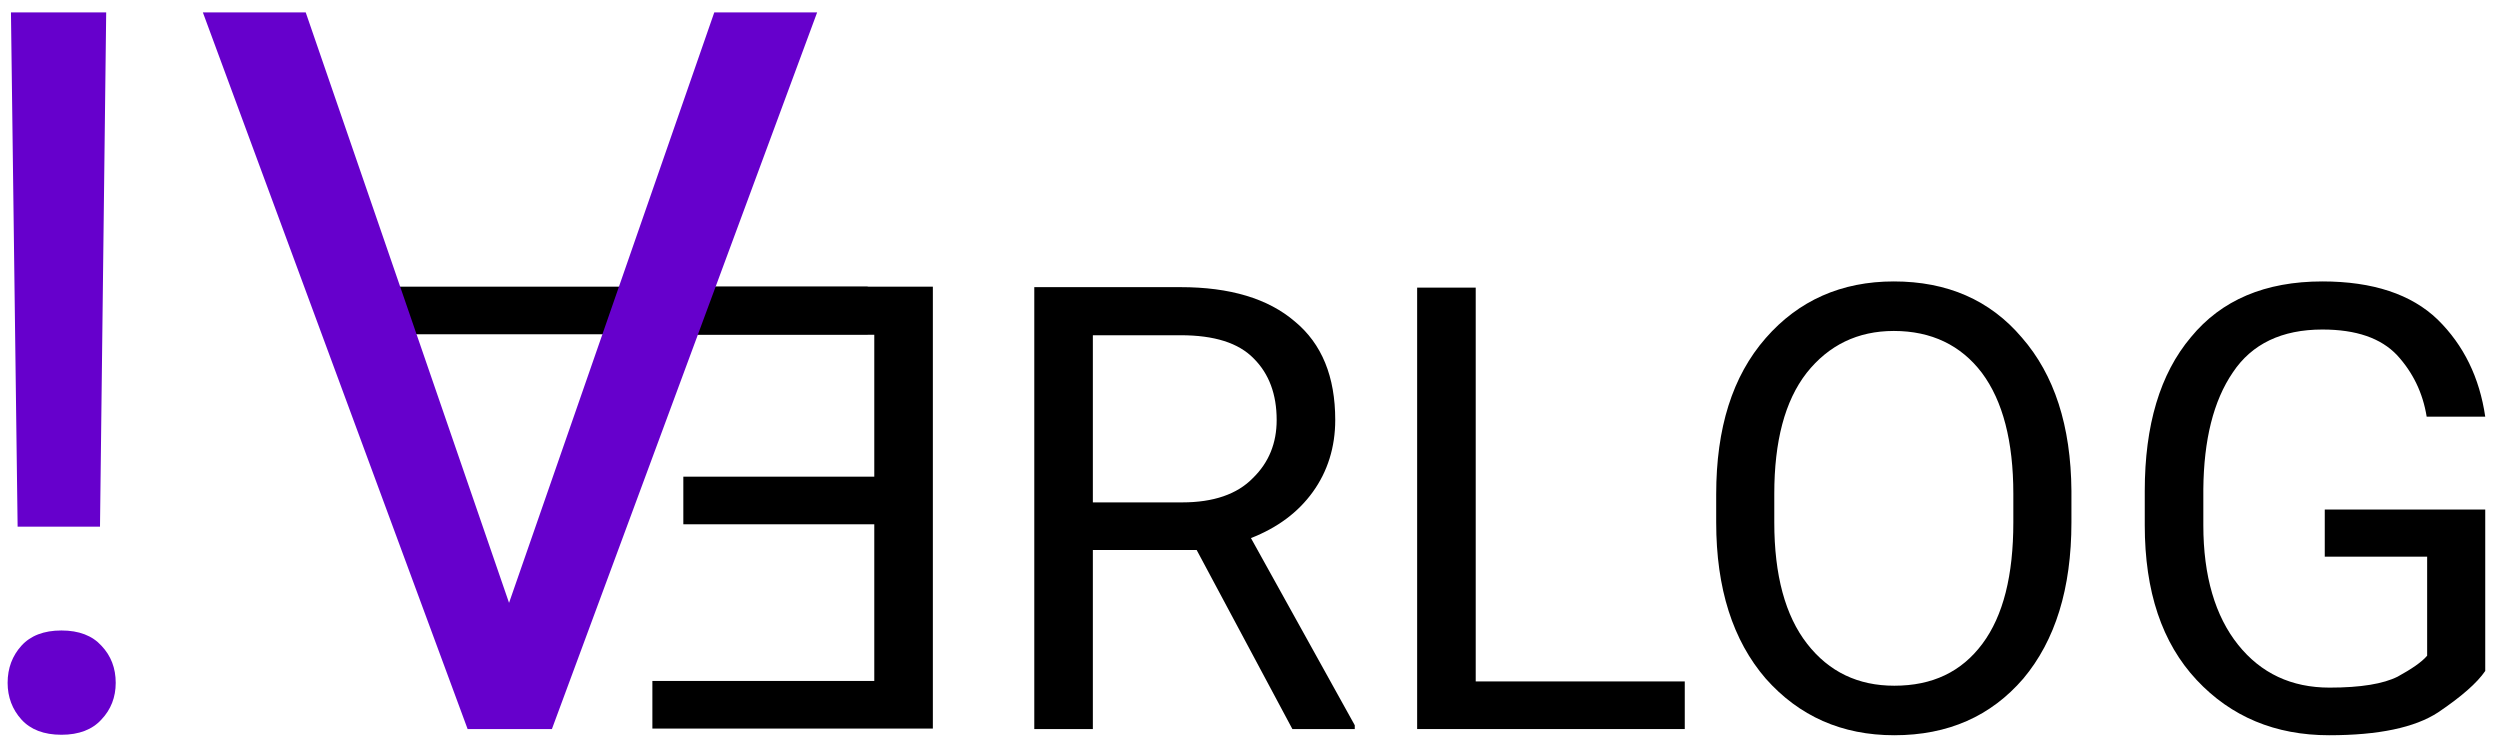
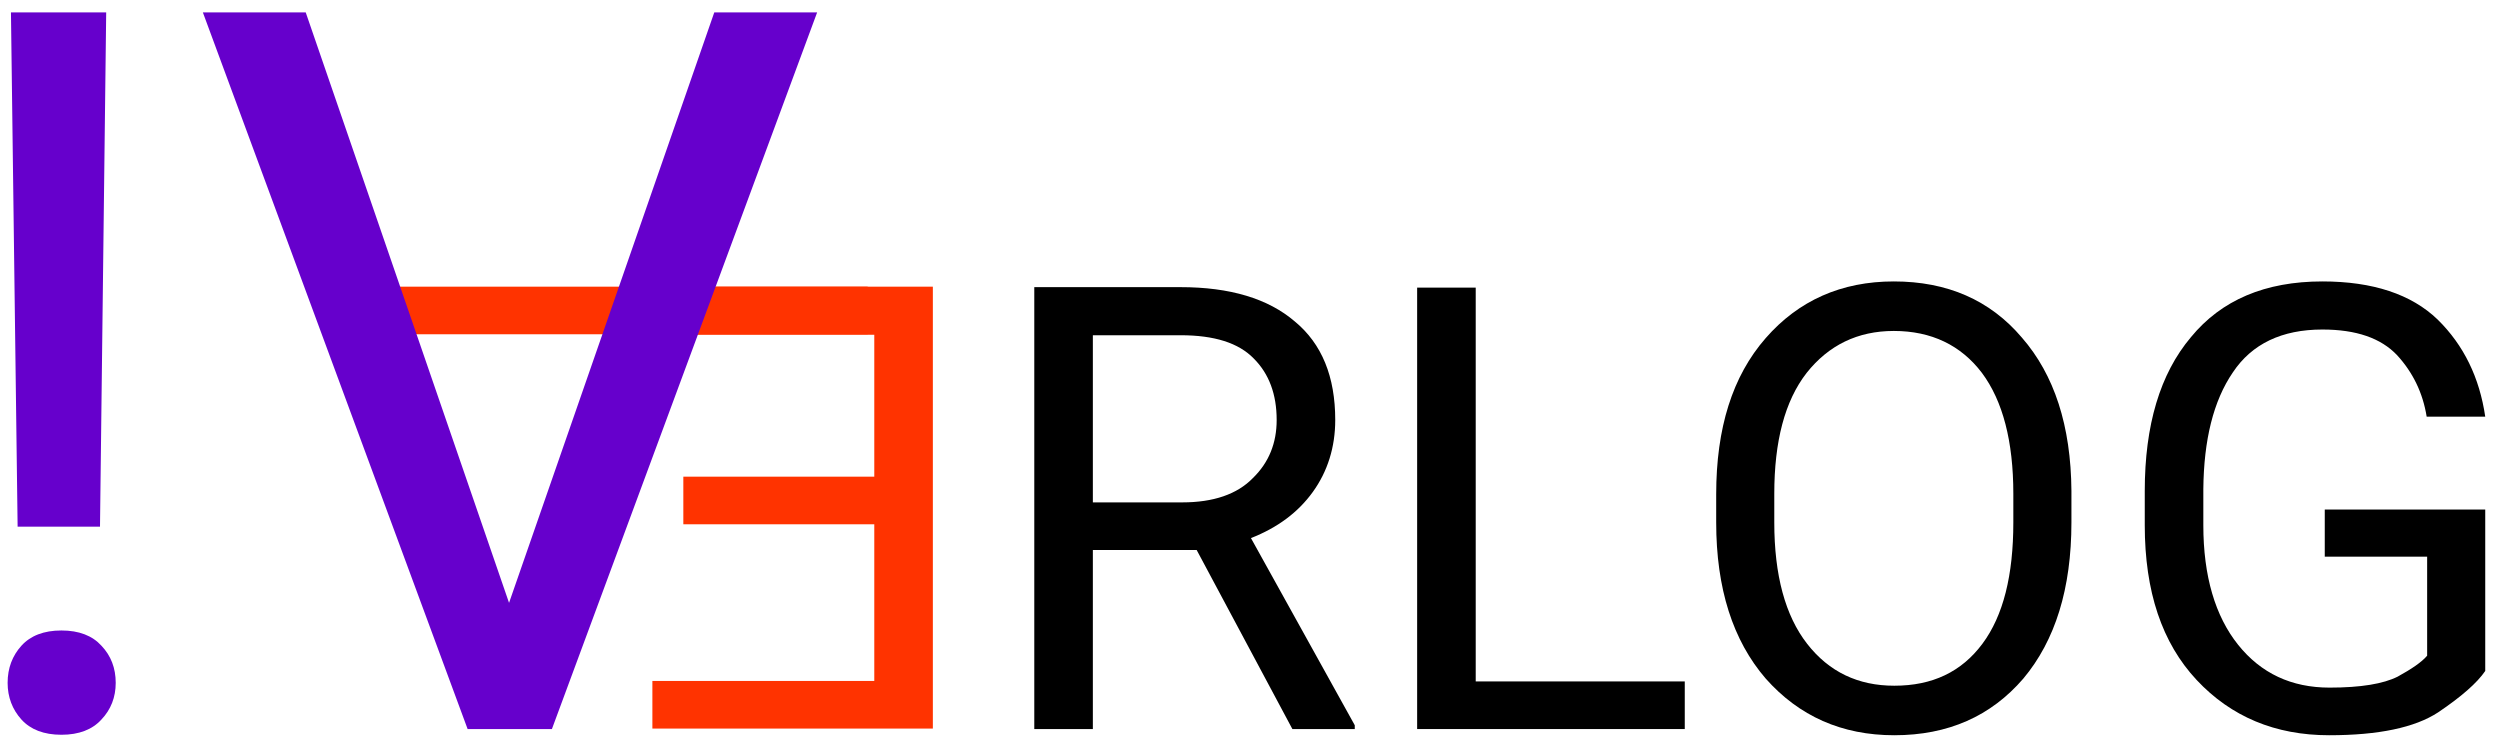
<svg xmlns="http://www.w3.org/2000/svg" xmlns:ns1="http://xml.openoffice.org/svg/export" version="1.2" width="52.5mm" height="15.6mm" viewBox="0 0 5250 1560" preserveAspectRatio="xMidYMid" fill-rule="evenodd" stroke-width="28.222" stroke-linejoin="round" xml:space="preserve">
  <defs class="ClipPathGroup">
    <clipPath id="presentation_clip_path" clipPathUnits="userSpaceOnUse">
      <rect x="0" y="0" width="5250" height="1560" />
    </clipPath>
    <clipPath id="presentation_clip_path_shrink" clipPathUnits="userSpaceOnUse">
      <rect x="5" y="1" width="5240" height="1557" />
    </clipPath>
  </defs>
  <defs class="TextShapeIndex">
    <g ns1:slide="id1" ns1:id-list="id3 id4 id5 id6 id7 id8 id9 id10" />
  </defs>
  <defs class="EmbeddedBulletChars">
    <g id="bullet-char-template-57356" transform="scale(0.0004882812,-0.0004882812)">
      <path d="M 580,1141 L 1163,571 580,0 -4,571 580,1141 Z" />
    </g>
    <g id="bullet-char-template-57354" transform="scale(0.0004882812,-0.0004882812)">
      <path d="M 8,1128 L 1137,1128 1137,0 8,0 8,1128 Z" />
    </g>
    <g id="bullet-char-template-10146" transform="scale(0.0004882812,-0.0004882812)">
      <path d="M 174,0 L 602,739 174,1481 1456,739 174,0 Z M 1358,739 L 309,1346 659,739 1358,739 Z" />
    </g>
    <g id="bullet-char-template-10132" transform="scale(0.0004882812,-0.0004882812)">
      <path d="M 2015,739 L 1276,0 717,0 1260,543 174,543 174,936 1260,936 717,1481 1274,1481 2015,739 Z" />
    </g>
    <g id="bullet-char-template-10007" transform="scale(0.0004882812,-0.0004882812)">
      <path d="M 0,-2 C -7,14 -16,27 -25,37 L 356,567 C 262,823 215,952 215,954 215,979 228,992 255,992 264,992 276,990 289,987 310,991 331,999 354,1012 L 381,999 492,748 772,1049 836,1024 860,1049 C 881,1039 901,1025 922,1006 886,937 835,863 770,784 769,783 710,716 594,584 L 774,223 C 774,196 753,168 711,139 L 727,119 C 717,90 699,76 672,76 641,76 570,178 457,381 L 164,-76 C 142,-110 111,-127 72,-127 30,-127 9,-110 8,-76 1,-67 -2,-52 -2,-32 -2,-23 -1,-13 0,-2 Z" />
    </g>
    <g id="bullet-char-template-10004" transform="scale(0.0004882812,-0.0004882812)">
      <path d="M 285,-33 C 182,-33 111,30 74,156 52,228 41,333 41,471 41,549 55,616 82,672 116,743 169,778 240,778 293,778 328,747 346,684 L 369,508 C 377,444 397,411 428,410 L 1163,1116 C 1174,1127 1196,1133 1229,1133 1271,1133 1292,1118 1292,1087 L 1292,965 C 1292,929 1282,901 1262,881 L 442,47 C 390,-6 338,-33 285,-33 Z" />
    </g>
    <g id="bullet-char-template-9679" transform="scale(0.0004882812,-0.0004882812)">
      <path d="M 813,0 C 632,0 489,54 383,161 276,268 223,411 223,592 223,773 276,916 383,1023 489,1130 632,1184 813,1184 992,1184 1136,1130 1245,1023 1353,916 1407,772 1407,592 1407,412 1353,268 1245,161 1136,54 992,0 813,0 Z" />
    </g>
    <g id="bullet-char-template-8226" transform="scale(0.0004882812,-0.0004882812)">
      <path d="M 346,457 C 273,457 209,483 155,535 101,586 74,649 74,723 74,796 101,859 155,911 209,963 273,989 346,989 419,989 480,963 531,910 582,859 608,796 608,723 608,648 583,586 532,535 482,483 420,457 346,457 Z" />
    </g>
    <g id="bullet-char-template-8211" transform="scale(0.0004882812,-0.0004882812)">
      <path d="M -4,459 L 1135,459 1135,606 -4,606 -4,459 Z" />
    </g>
    <g id="bullet-char-template-61548" transform="scale(0.0004882812,-0.0004882812)">
      <path d="M 173,740 C 173,903 231,1043 346,1159 462,1274 601,1332 765,1332 928,1332 1067,1274 1183,1159 1299,1043 1357,903 1357,740 1357,577 1299,437 1183,322 1067,206 928,148 765,148 601,148 462,206 346,322 231,437 173,577 173,740 Z" />
    </g>
  </defs>
  <g>
    <g id="id2" class="Master_Slide">
      <g id="bg-id2" class="Background" />
      <g id="bo-id2" class="BackgroundObjects" />
    </g>
  </g>
  <g class="SlideGroup">
    <g>
      <g id="container-id1">
        <g id="id1" class="Slide" clip-path="url(#presentation_clip_path)">
          <g class="Page">
            <g class="com.sun.star.drawing.PolyPolygonShape">
              <g id="id3">
                <rect class="BoundingBox" stroke="none" fill="none" x="1370" y="602" width="590" height="929" />
-                 <path fill="rgb(0,0,0)" stroke="none" d="M 1959,1530 L 1959,602 1376,602 1376,703 1836,703 1836,1001 1435,1001 1435,1101 1836,1101 1836,1430 1370,1430 1370,1530 1959,1530 Z" />
+                 <path fill="rgb(255,51,0)" stroke="none" d="M 1959,1530 L 1959,602 1376,602 1376,703 1836,703 1836,1001 1435,1001 1435,1101 1836,1101 1836,1430 1370,1430 1370,1530 1959,1530 Z" />
              </g>
            </g>
            <g class="com.sun.star.drawing.CustomShape">
              <g id="id4">
                <rect class="BoundingBox" stroke="none" fill="none" x="780" y="602" width="1051" height="101" />
-                 <path fill="rgb(0,0,0)" stroke="none" d="M 1305,692 L 790,692 790,612 1820,612 1820,692 1305,692 Z" />
-                 <path fill="none" stroke="rgb(0,0,0)" stroke-width="20" stroke-linejoin="round" d="M 1305,692 L 790,692 790,612 1820,612 1820,692 1305,692 Z" />
+                 <path fill="rgb(255,51,0)" stroke="none" d="M 1305,692 L 790,692 790,612 1820,612 1820,692 1305,692 Z" />
+                 <path fill="none" stroke="rgb(255,51,0)" stroke-width="20" stroke-linejoin="round" d="M 1305,692 L 790,692 790,612 1820,612 1820,692 1305,692 Z" />
              </g>
            </g>
            <g class="Group">
              <g class="com.sun.star.drawing.ClosedBezierShape">
                <g id="id5">
                  <rect class="BoundingBox" stroke="none" fill="none" x="16" y="25" width="228" height="1519" />
                  <path fill="rgb(102,0,204)" stroke="none" d="M 223,26 L 210,1106 37,1106 23,26 223,26 Z M 16,1434 C 16,1403 26,1377 45,1356 64,1335 92,1324 129,1324 166,1324 194,1335 213,1356 233,1377 243,1403 243,1434 243,1464 233,1490 213,1511 194,1532 166,1543 129,1543 92,1543 64,1532 45,1511 26,1490 16,1464 16,1434 Z" />
                </g>
              </g>
              <g class="com.sun.star.drawing.PolyPolygonShape">
                <g id="id6">
                  <rect class="BoundingBox" stroke="none" fill="none" x="425" y="26" width="1293" height="1506" />
                  <path fill="rgb(102,0,204)" stroke="none" d="M 1716,26 L 1159,1531 982,1531 426,26 642,26 1069,1266 1500,26 1716,26 Z" />
                </g>
              </g>
              <g class="com.sun.star.drawing.ClosedBezierShape">
                <g id="id7">
                  <rect class="BoundingBox" stroke="none" fill="none" x="2171" y="603" width="676" height="929" />
                  <path fill="rgb(0,0,0)" stroke="none" d="M 2714,1531 L 2513,1155 2295,1155 2295,1531 2172,1531 2172,603 2479,603 C 2583,603 2663,627 2719,675 2776,722 2804,791 2804,882 2804,939 2788,990 2757,1033 2726,1076 2683,1108 2627,1130 L 2845,1523 2845,1531 2714,1531 Z M 2295,704 L 2295,1055 2483,1055 C 2548,1055 2598,1038 2631,1004 2665,971 2681,930 2681,882 2681,828 2665,785 2633,753 2601,720 2550,704 2479,704 L 2295,704 Z" />
                </g>
              </g>
              <g class="com.sun.star.drawing.PolyPolygonShape">
                <g id="id8">
                  <rect class="BoundingBox" stroke="none" fill="none" x="2975" y="603" width="565" height="930" />
                  <path fill="rgb(0,0,0)" stroke="none" d="M 3538,1431 L 3538,1531 2976,1531 2976,604 3099,604 3099,1431 3538,1431 Z" />
                </g>
              </g>
              <g class="com.sun.star.drawing.ClosedBezierShape">
                <g id="id9">
                  <rect class="BoundingBox" stroke="none" fill="none" x="3603" y="591" width="748" height="954" />
                  <path fill="rgb(0,0,0)" stroke="none" d="M 4350,1097 C 4350,1236 4316,1345 4249,1425 4181,1504 4091,1544 3978,1544 3868,1544 3778,1504 3708,1425 3639,1345 3604,1236 3604,1097 L 3604,1038 C 3604,899 3638,790 3708,710 3777,631 3867,591 3977,591 4089,591 4179,630 4246,709 4314,787 4349,894 4350,1031 L 4350,1097 Z M 4228,1037 C 4228,927 4206,842 4162,783 4118,725 4056,695 3977,695 3901,695 3840,725 3794,783 3748,842 3726,927 3726,1037 L 3726,1097 C 3726,1208 3749,1293 3795,1352 3841,1411 3902,1440 3978,1440 4058,1440 4119,1411 4163,1352 4207,1293 4228,1208 4228,1097 L 4228,1037 Z" />
                </g>
              </g>
              <g class="com.sun.star.drawing.ClosedBezierShape">
                <g id="id10">
                  <rect class="BoundingBox" stroke="none" fill="none" x="4503" y="591" width="718" height="954" />
                  <path fill="rgb(0,0,0)" stroke="none" d="M 5219,1070 L 5219,1409 C 5202,1434 5169,1463 5120,1496 5071,1528 4995,1544 4891,1544 4778,1544 4685,1505 4613,1428 4540,1350 4504,1242 4504,1103 L 4504,1031 C 4504,893 4536,785 4601,708 4665,630 4757,591 4877,591 4983,591 5064,618 5119,671 5174,725 5207,793 5219,875 L 5096,875 C 5088,825 5067,782 5034,746 5000,710 4948,692 4877,692 4792,692 4729,722 4689,782 4648,842 4628,924 4627,1027 L 4627,1103 C 4627,1210 4652,1294 4700,1354 4748,1414 4812,1444 4892,1444 4958,1444 5005,1436 5035,1421 5064,1405 5085,1391 5097,1377 L 5097,1169 4882,1169 4882,1070 5219,1070 Z" />
                </g>
              </g>
            </g>
          </g>
        </g>
      </g>
    </g>
  </g>
</svg>
